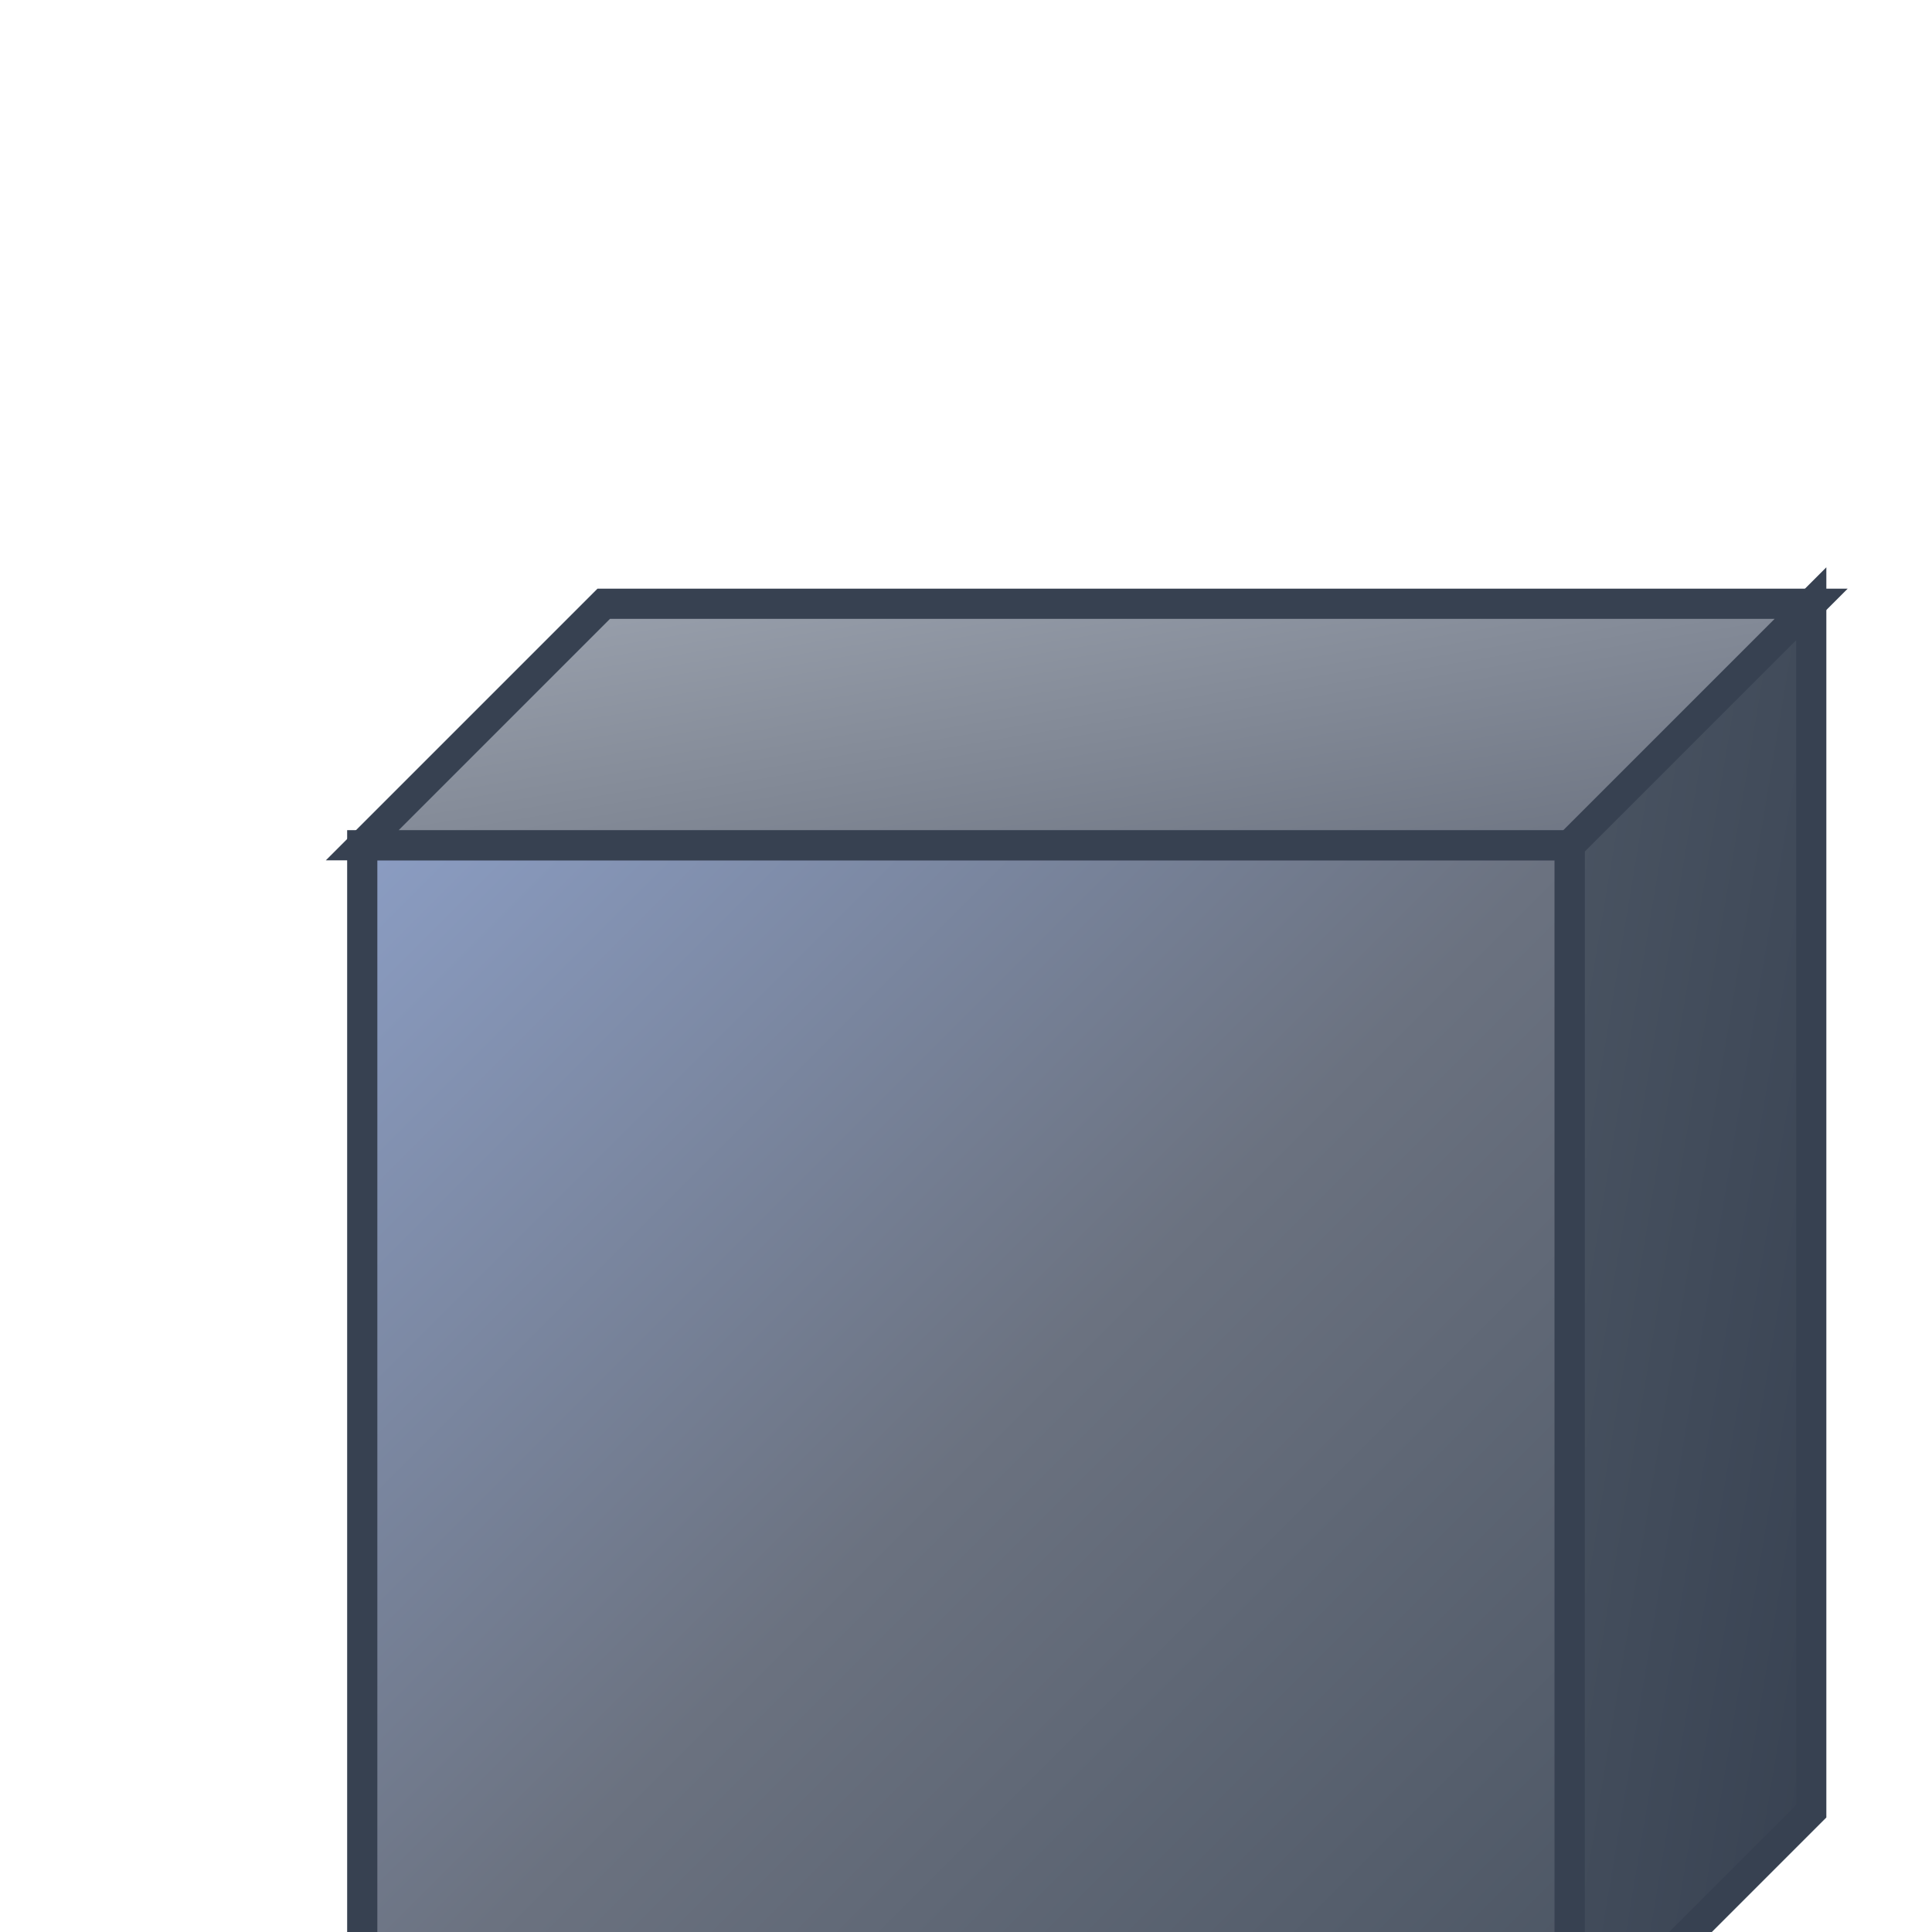
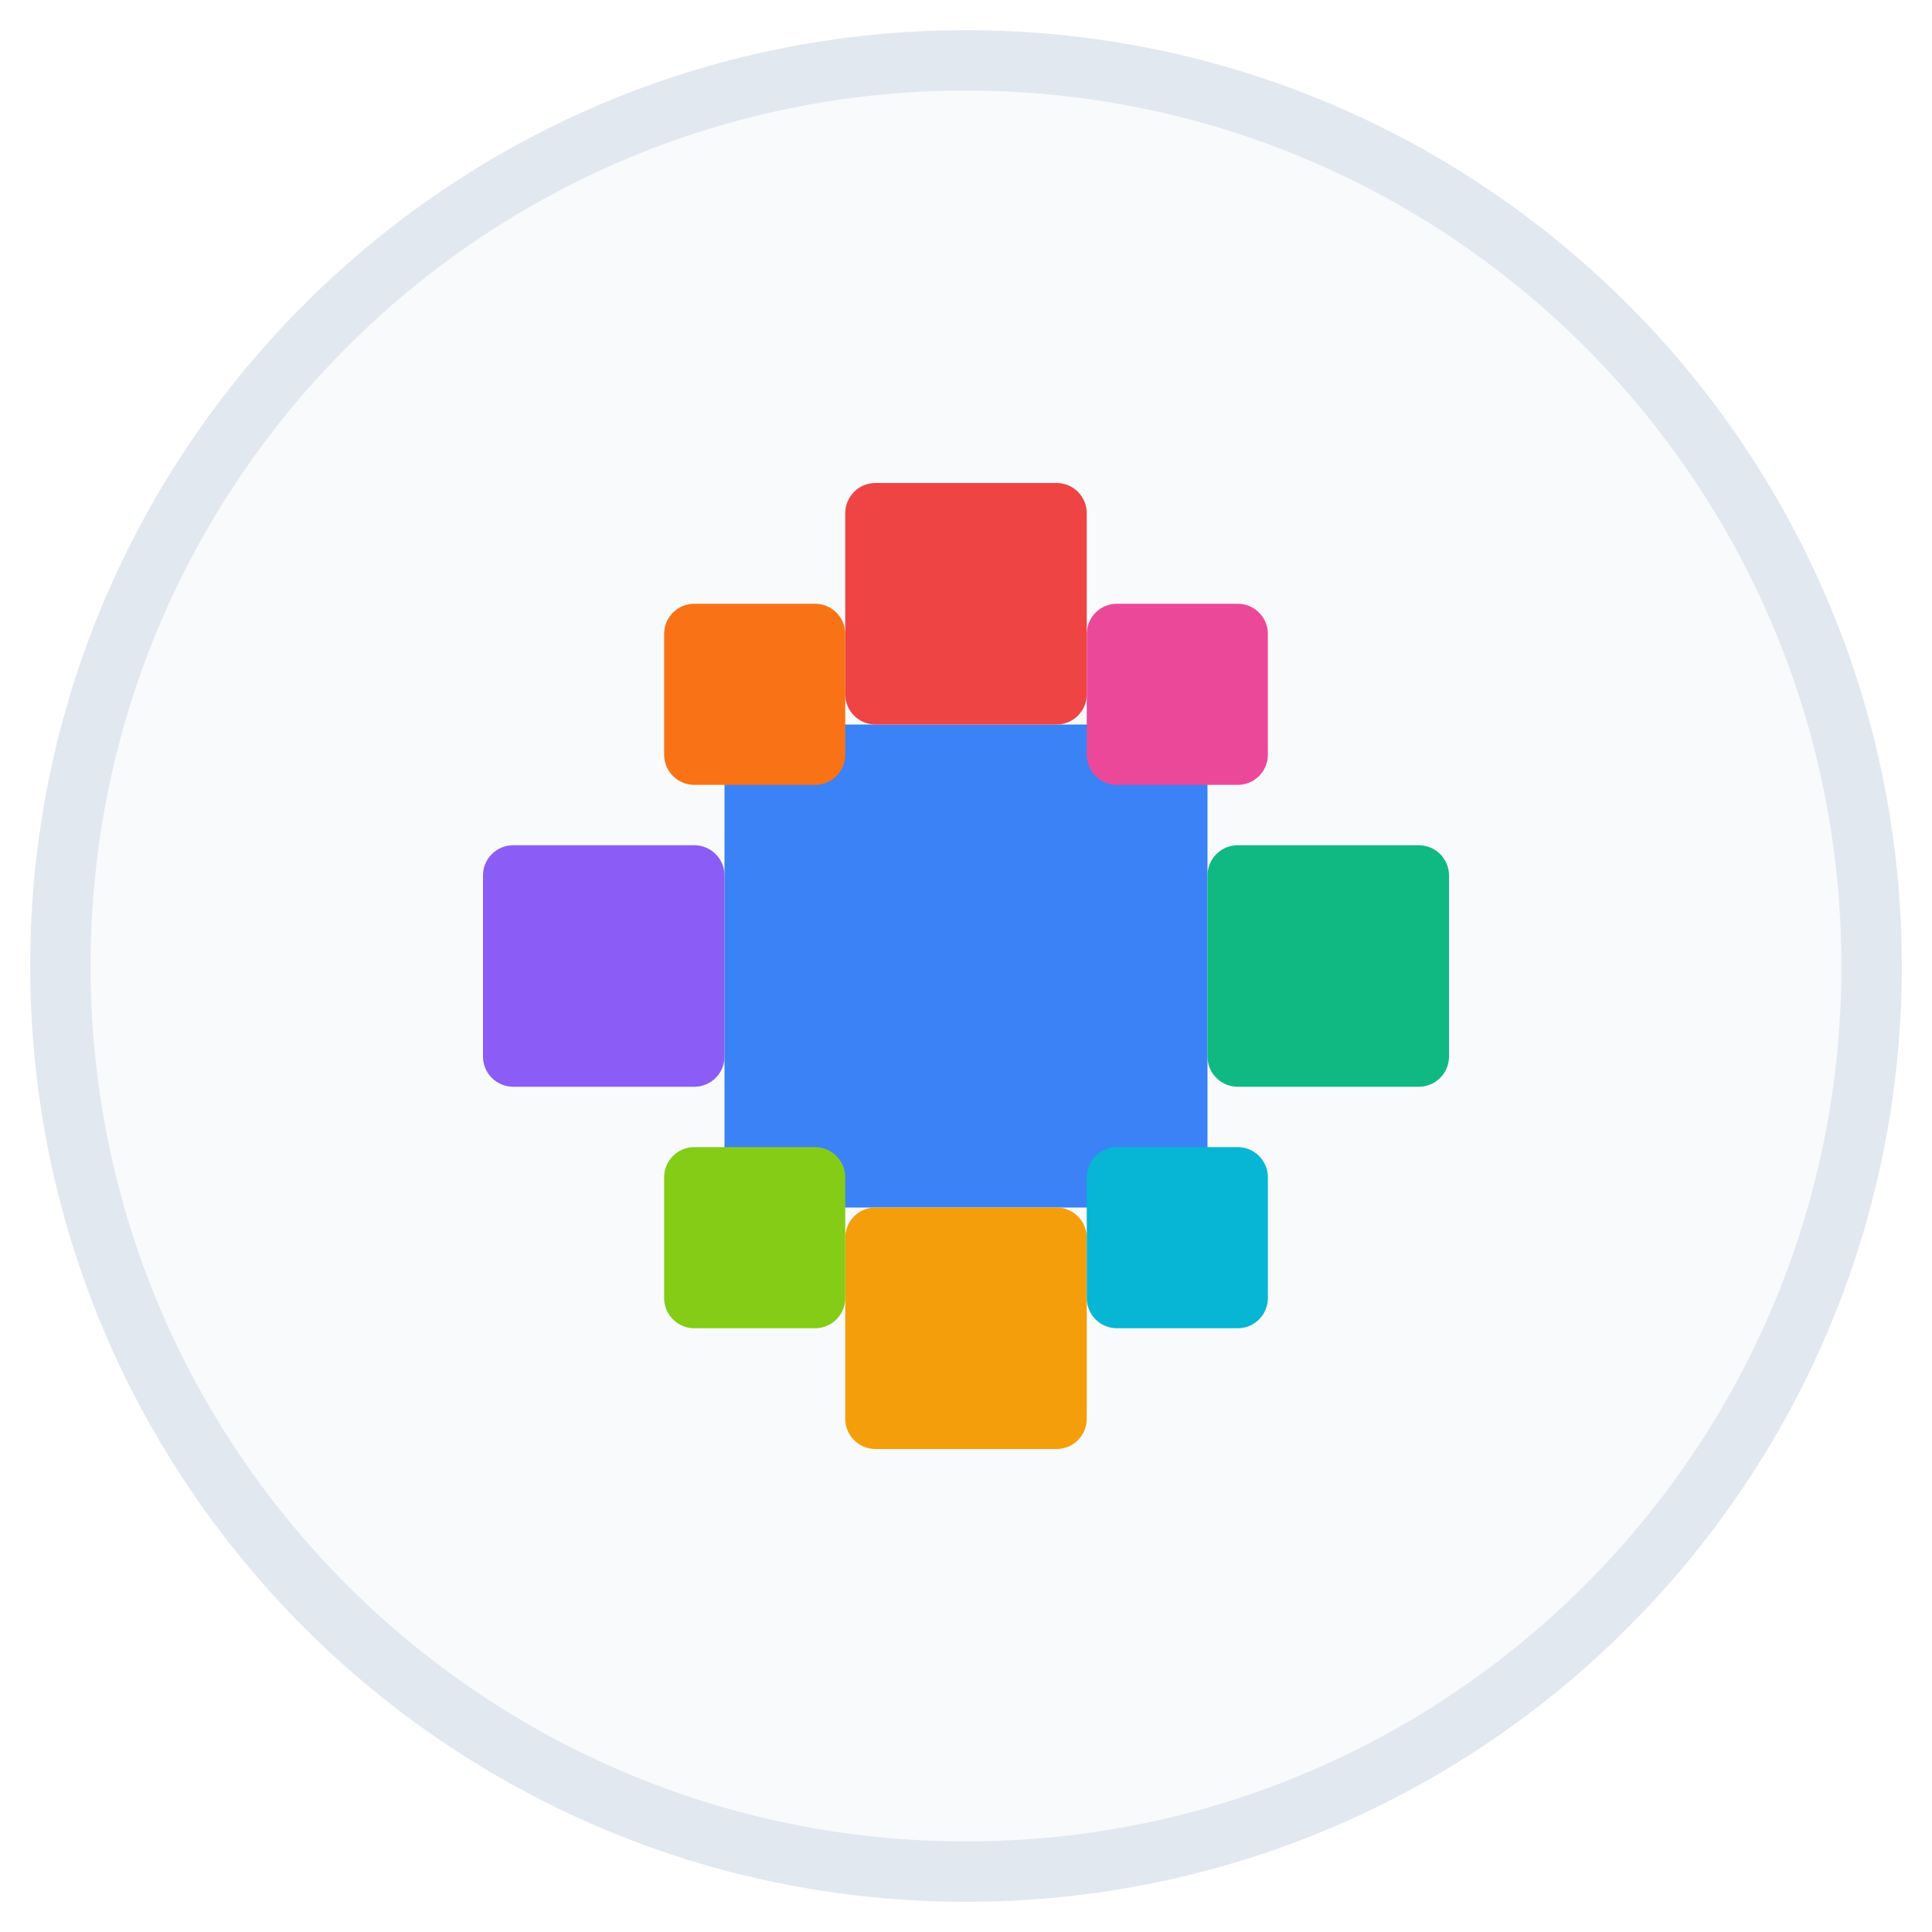
<svg xmlns="http://www.w3.org/2000/svg" width="32" height="32" viewBox="0 0 32 32" fill="none">
-   <defs>
-     <linearGradient id="frontGradient" x1="0%" y1="0%" x2="100%" y2="100%">
-       <stop offset="0%" style="stop-color:#8b9dc3;stop-opacity:1" />
-       <stop offset="50%" style="stop-color:#6b7280;stop-opacity:1" />
-       <stop offset="100%" style="stop-color:#4b5563;stop-opacity:1" />
-     </linearGradient>
-     <linearGradient id="topGradient" x1="0%" y1="0%" x2="100%" y2="100%">
-       <stop offset="0%" style="stop-color:#9ca3af;stop-opacity:1" />
-       <stop offset="100%" style="stop-color:#6b7280;stop-opacity:1" />
-     </linearGradient>
-     <linearGradient id="rightGradient" x1="0%" y1="0%" x2="100%" y2="100%">
-       <stop offset="0%" style="stop-color:#4b5563;stop-opacity:1" />
-       <stop offset="100%" style="stop-color:#374151;stop-opacity:1" />
-     </linearGradient>
-   </defs>
-   <rect x="6" y="14" width="20" height="20" fill="url(#frontGradient)" stroke="#374151" stroke-width="0.5" />
-   <polygon points="6,14 10,10 30,10 26,14" fill="url(#topGradient)" stroke="#374151" stroke-width="0.5" />
-   <polygon points="26,14 30,10 30,30 26,34" fill="url(#rightGradient)" stroke="#374151" stroke-width="0.5" />
+   <circle cx="16" cy="16" r="15" fill="#f8fafc" stroke="#e2e8f0" stroke-width="1" />
+   <rect x="12" y="12" width="8" height="8" fill="#3b82f6" rx="1" />
+   <rect x="14" y="8" width="4" height="4" fill="#ef4444" rx="0.5" />
+   <rect x="20" y="14" width="4" height="4" fill="#10b981" rx="0.5" />
+   <rect x="14" y="20" width="4" height="4" fill="#f59e0b" rx="0.5" />
+   <rect x="8" y="14" width="4" height="4" fill="#8b5cf6" rx="0.5" />
+   <rect x="18" y="10" width="3" height="3" fill="#ec4899" rx="0.5" />
+   <rect x="18" y="19" width="3" height="3" fill="#06b6d4" rx="0.5" />
+   <rect x="11" y="19" width="3" height="3" fill="#84cc16" rx="0.5" />
+   <rect x="11" y="10" width="3" height="3" fill="#f97316" rx="0.5" />
</svg>
